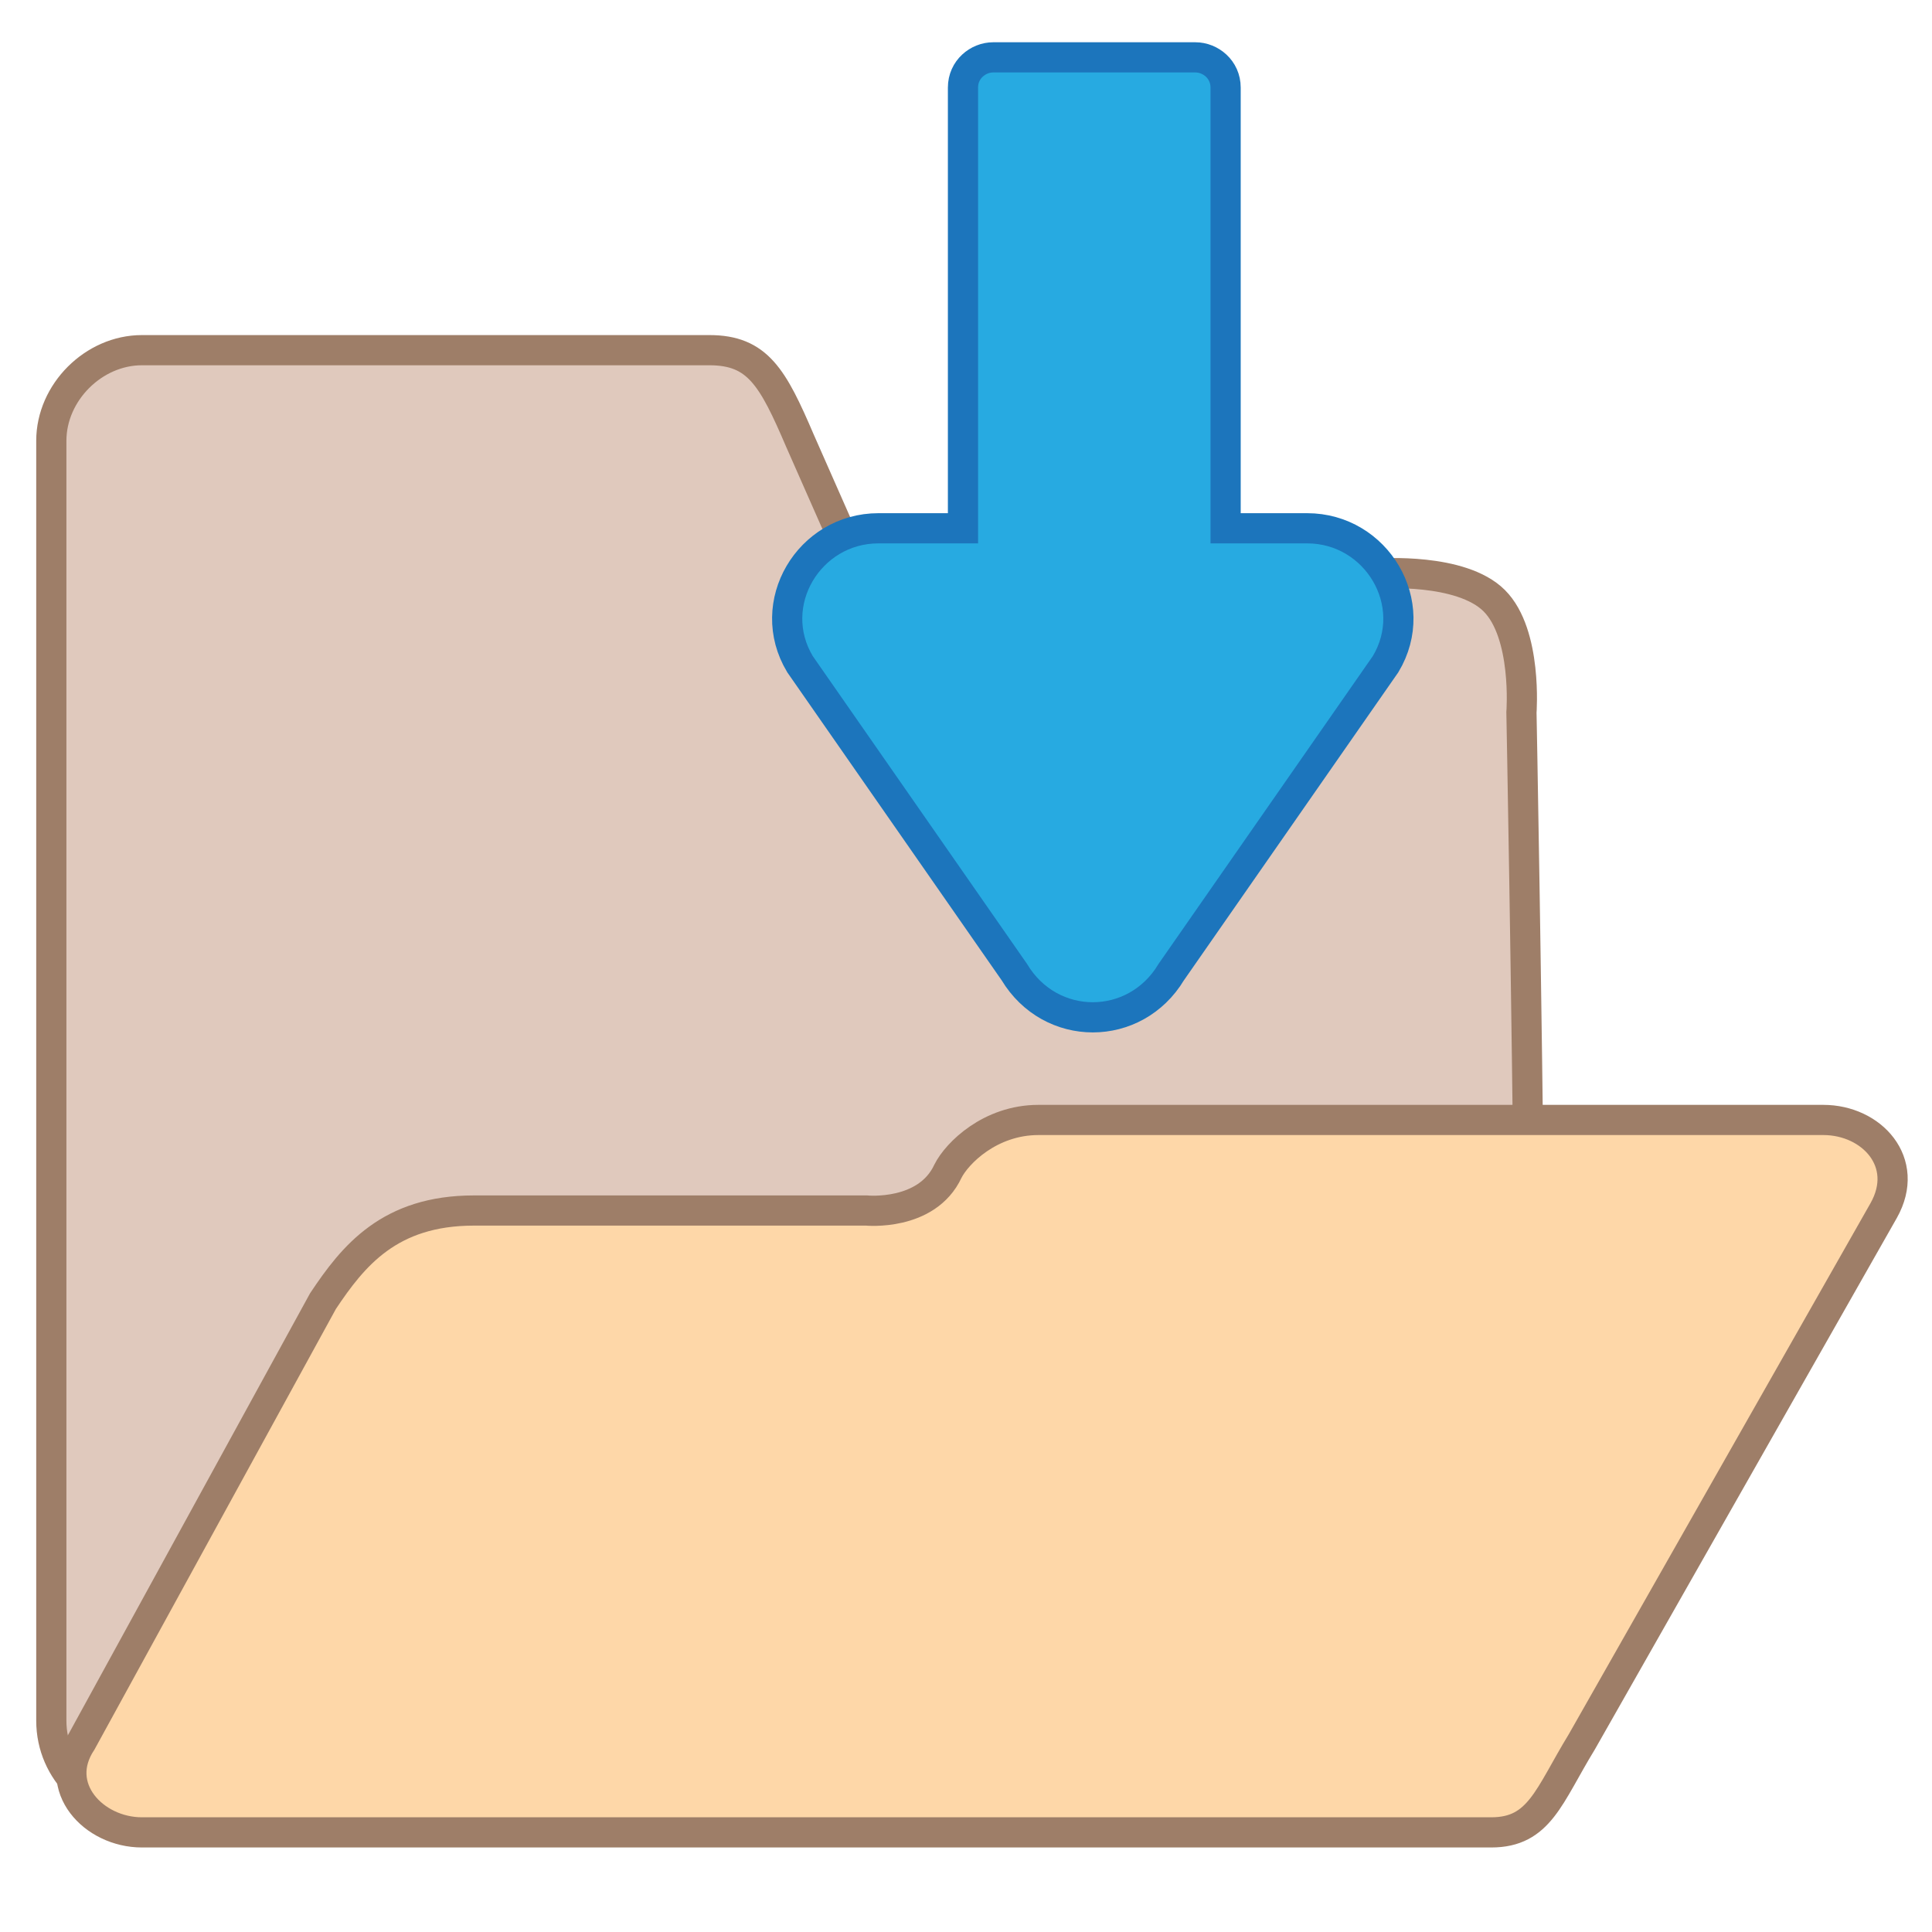
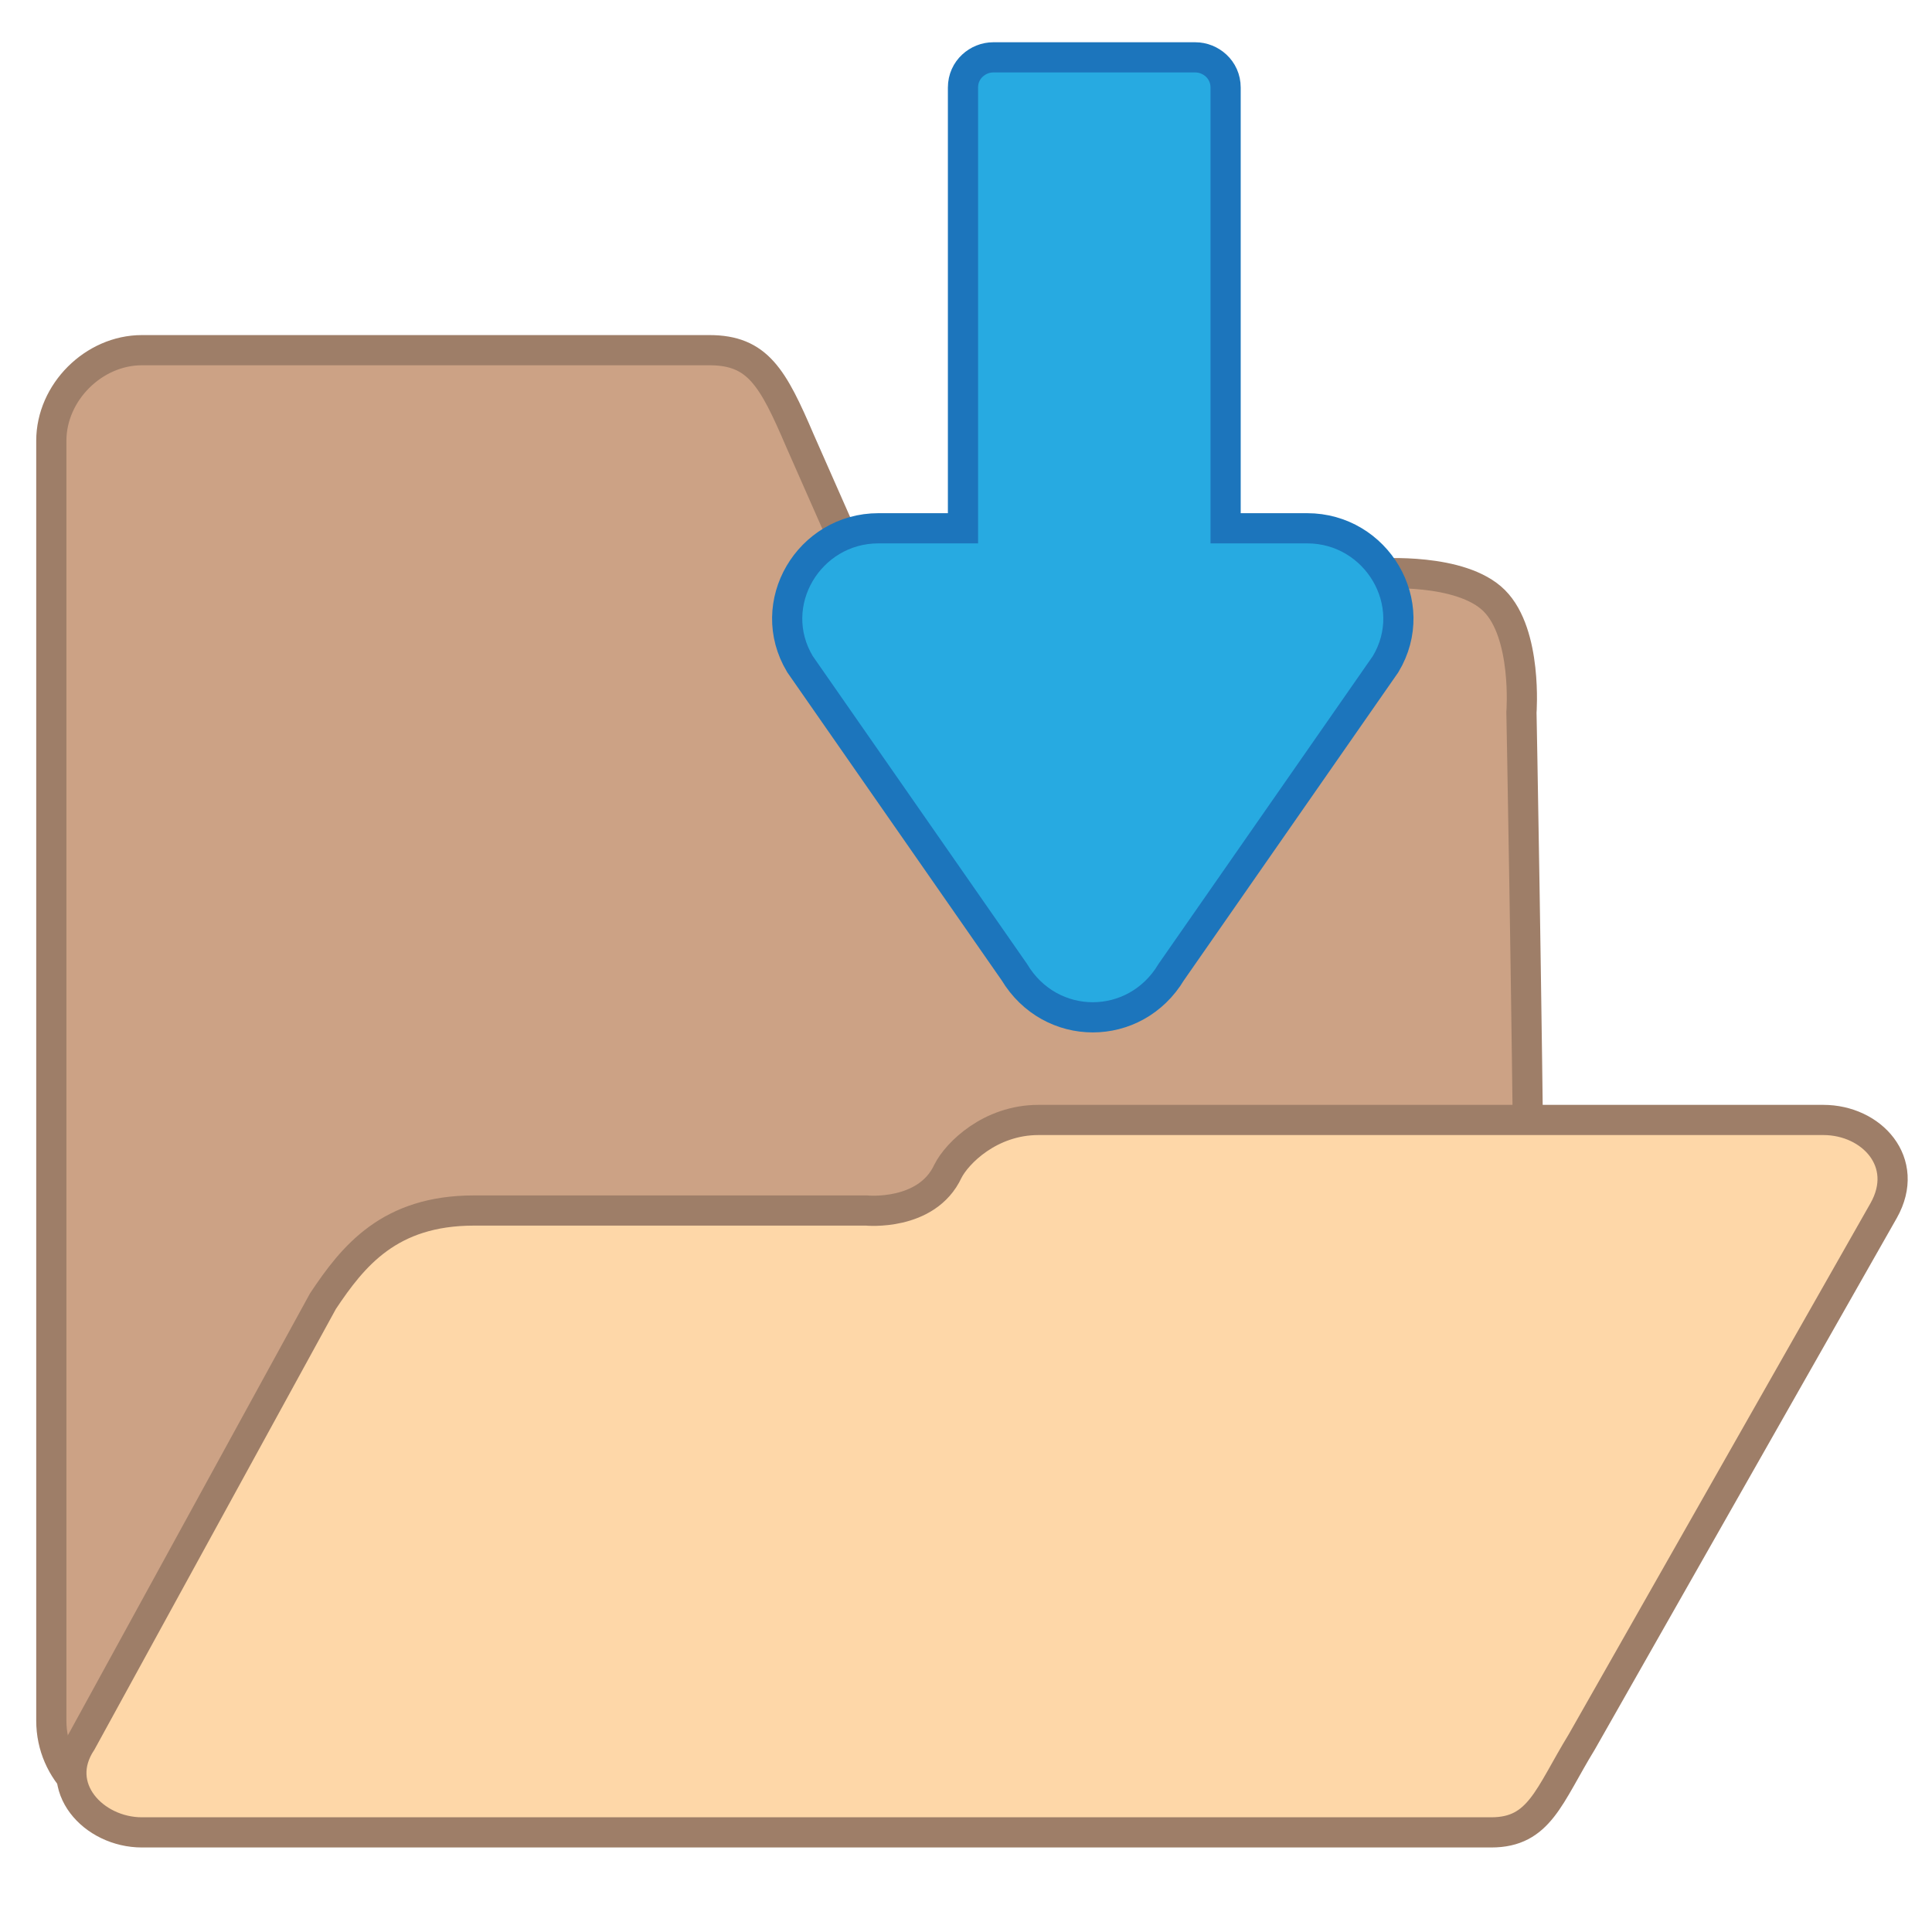
<svg xmlns="http://www.w3.org/2000/svg" id="Layer_1" data-name="Layer 1" version="1.1" viewBox="0 0 64 64">
  <defs>
    <style>
      .cls-1 {
        fill: #27aae1;
        stroke: #1c75bc;
      }

      .cls-1, .cls-2, .cls-3 {
        stroke-miterlimit: 10;
      }

      .cls-2 {
-         fill: #e0c9bd;
+         fill: #fed7a8;
      }

      .cls-2, .cls-3 {
        stroke: #9e7e68;
      }

      .cls-3 {
-         fill: #fed7a8;
+         fill: #cca285;
      }
    </style>
  </defs>
-   <path class="cls-2" d="M50.5,60H4.7c-1.6,0-3-1.3-3-3V14.6c0-1.6,1.4-3,3-3h18.8c1.6,0,2.1.9,3,3l1.5,3.4c.8,1,2.5,1,2.5,1h15.2s2.7-.2,3.8.9.9,3.7.9,3.7c0,0,.7,36.4,0,36.4Z" />
+   <path class="cls-3" d="M50.5,60H4.7c-1.6,0-3-1.3-3-3V14.6c0-1.6,1.4-3,3-3h18.8c1.6,0,2.1.9,3,3l1.5,3.4c.8,1,2.5,1,2.5,1h15.2s2.7-.2,3.8.9.9,3.7.9,3.7c0,0,.7,36.4,0,36.4Z" />
  <path class="cls-1" d="M31.9,17.5V2.9c0-.6.5-1,1-1h6.7c.5,0,1,.4,1,1v14.6h2.7c2.3,0,3.8,2.5,2.6,4.5l-7.1,10.2c-1.2,2-4,2-5.2,0l-7.1-10.2c-1.2-2,.3-4.5,2.6-4.5h2.7Z" />
-   <path class="cls-3" d="M15.7,40.1c-2.8,0-4,1.5-5,3l-8,14.6c-1,1.5.4,3,2,3h44.7c1.6,0,1.9-1.2,3-3l10-17.6c.9-1.6-.4-3-2-3h-24.2s-1.8,0-1.8,0c-1.6,0-2.7,1.1-3,1.7-.7,1.5-2.7,1.3-2.7,1.3h-12.9Z" />
+   <path class="cls-2" d="M15.7,40.1c-2.8,0-4,1.5-5,3l-8,14.6c-1,1.5.4,3,2,3h44.7c1.6,0,1.9-1.2,3-3l10-17.6c.9-1.6-.4-3-2-3h-24.2s-1.8,0-1.8,0c-1.6,0-2.7,1.1-3,1.7-.7,1.5-2.7,1.3-2.7,1.3h-12.9Z" />
</svg>
